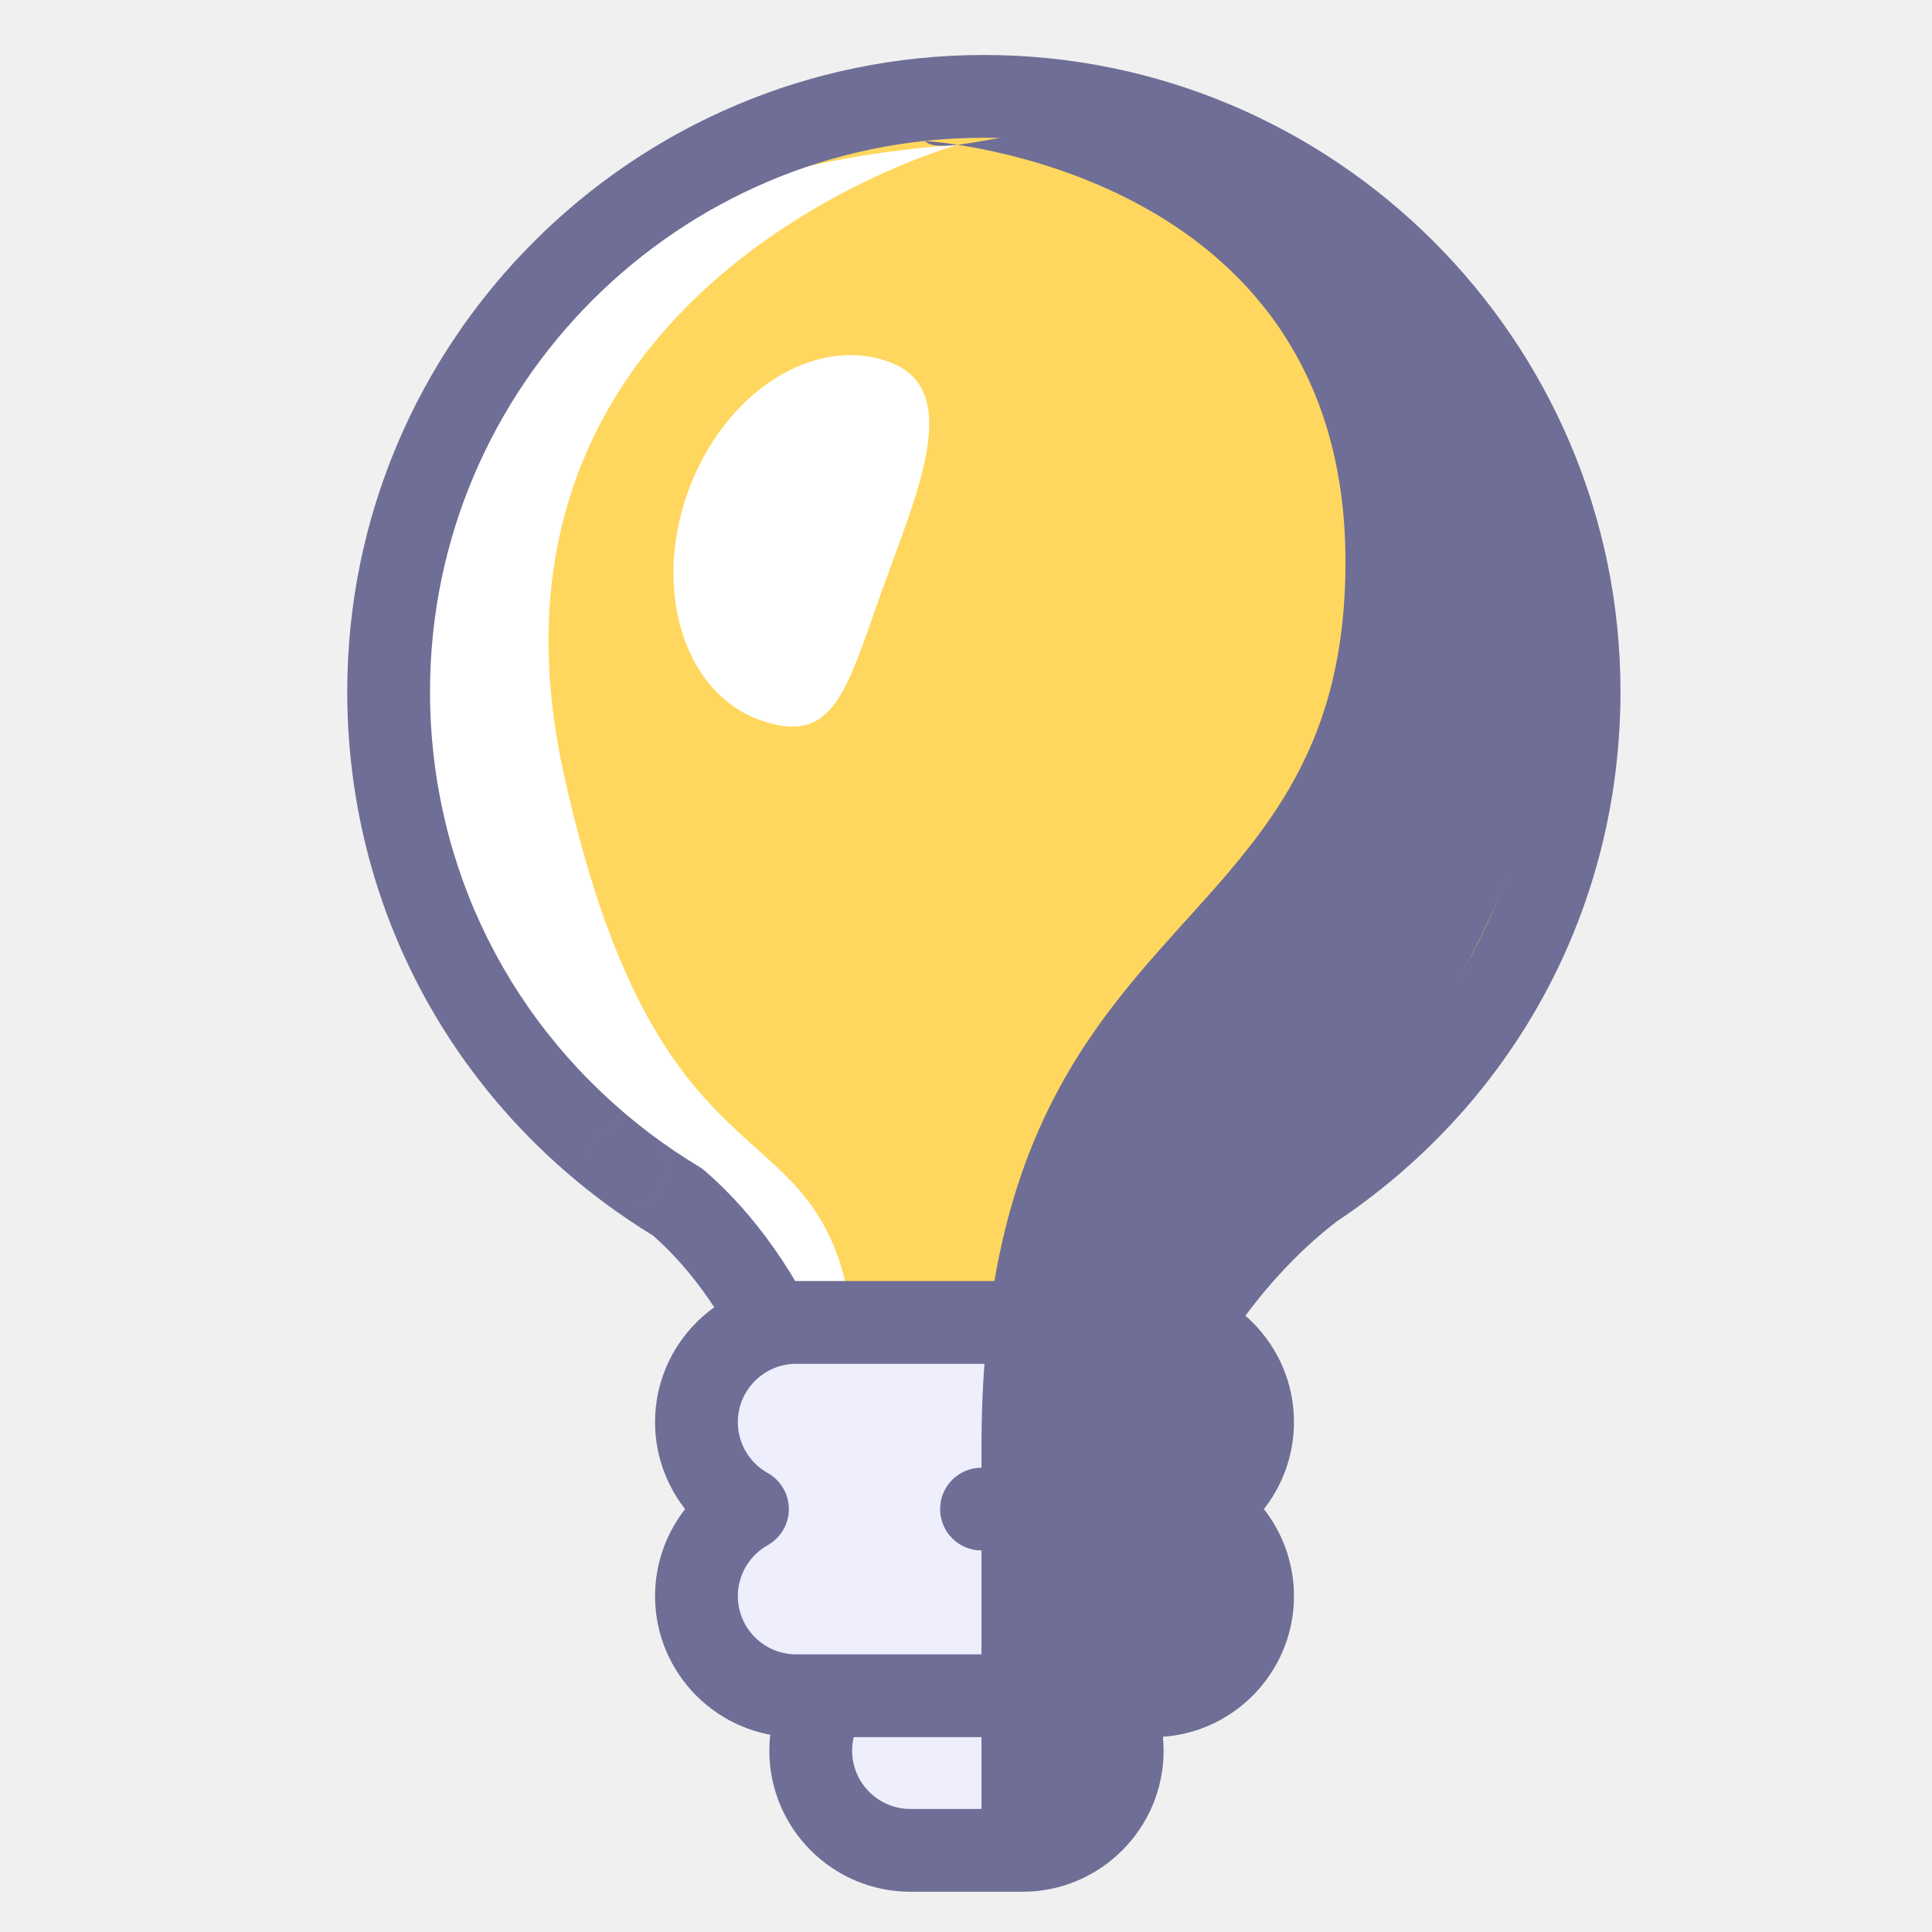
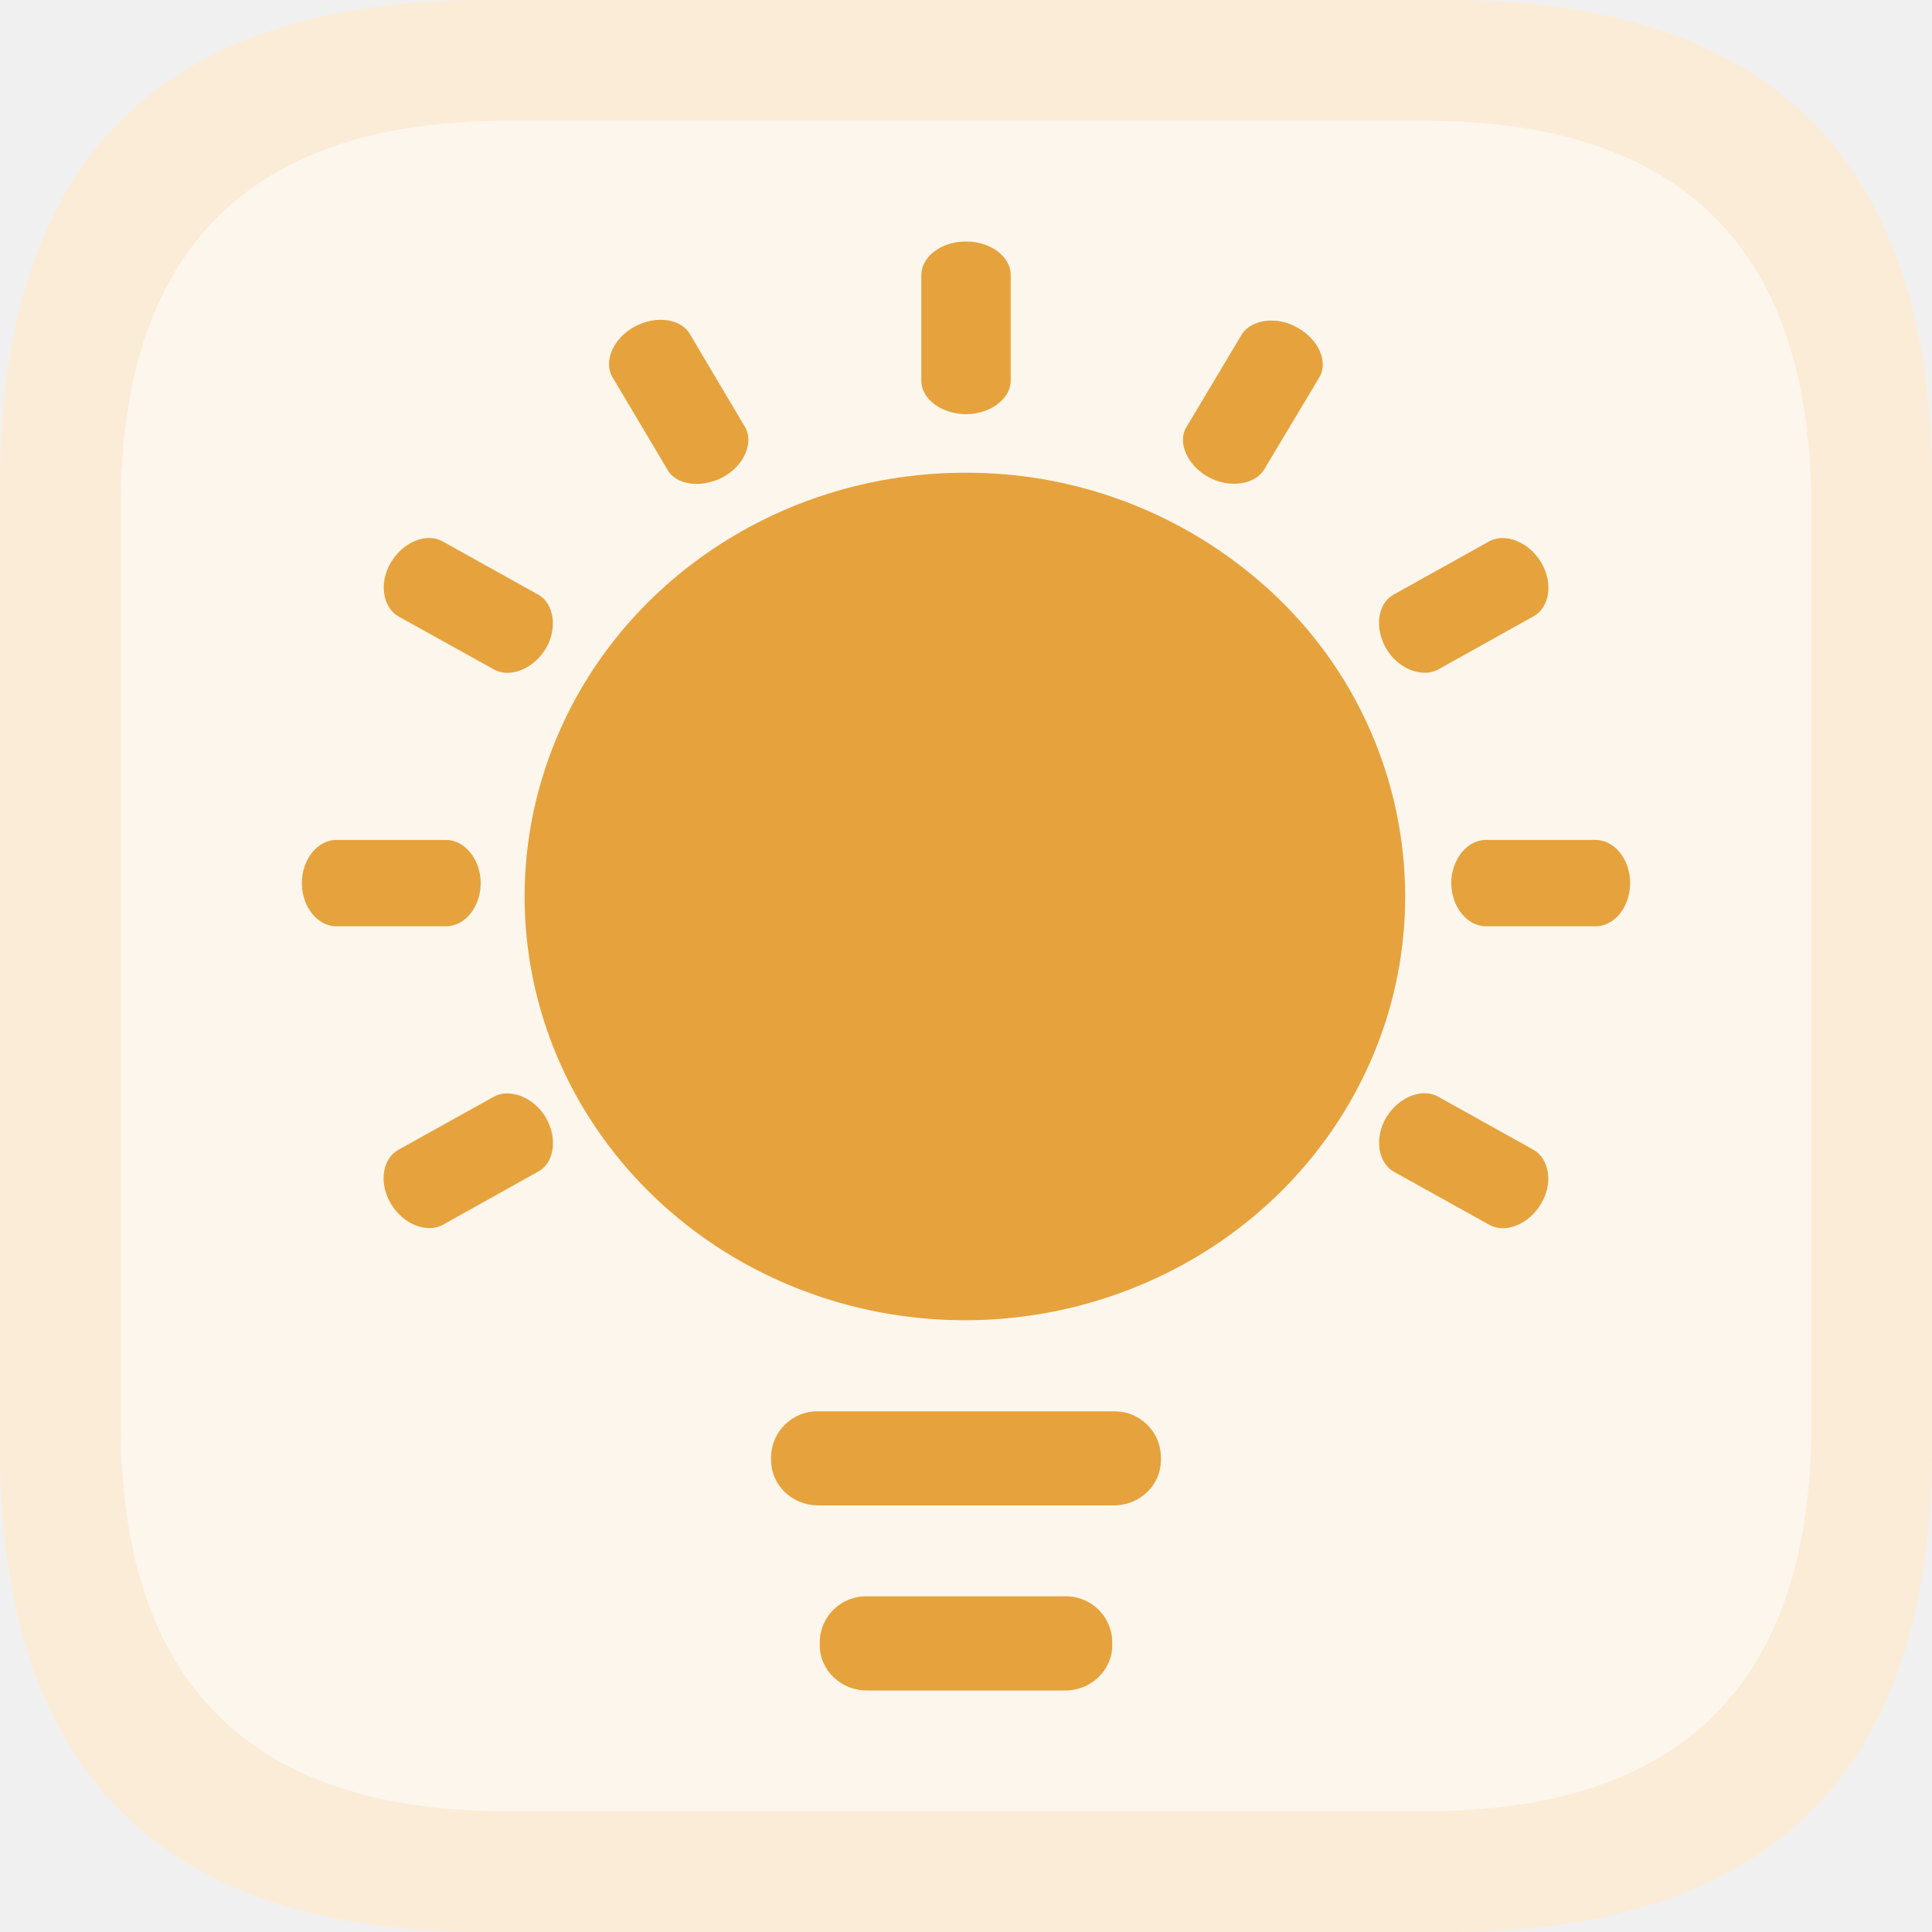
- <svg xmlns="http://www.w3.org/2000/svg" t="1732172691242" class="icon" viewBox="0 0 1024 1024" version="1.1" p-id="2958" width="200" height="200">
-   <path d="M836.955 366.565c0-174.238-141.248-315.487-315.487-315.487S205.982 192.331 205.982 366.565c0 102.972 49.349 194.401 125.67 251.98h-0.022l0.053 0.022a313.846 313.846 0 0 0 27.511 18.566c36.052 31.077 94.671 107.925 94.671 279.114h99.725s23.124-195.568 141.976-286.611a313.012 313.012 0 0 0 15.534-10.959c0.075-0.044 0.136-0.092 0.206-0.132h-0.026c76.325-57.579 125.674-149.004 125.674-251.98z" fill="#FFD75E" p-id="2959" />
-   <path d="M507.553 76.738S241.933 150.383 298.675 409.505s155.738 152.825 155.738 335.605v208.176l-75.294-76.443v-136.12l27.037-48.257s-177.068-98.554-177.068-207.207c0-108.657-67.612-383.748 278.465-408.522z" fill="#FFFFFF" p-id="2960" />
-   <path d="M858.89 366.565c0-186.057-151.369-337.422-337.422-337.422C335.412 29.143 184.047 180.512 184.047 366.565c0 106.828 48.985 205.057 134.396 269.493a21.931 21.931 0 0 1 13.209-39.444 21.953 21.953 0 0 0-21.553 17.789 21.935 21.935 0 0 0 8.362 21.681 338.597 338.597 0 0 0 29.419 19.851 22.01 22.01 0 0 1-3.014-2.176c32.516 28.029 87.06 99.401 87.06 262.505a21.935 21.935 0 0 0 21.935 21.935h99.721a21.944 21.944 0 0 0 21.79-19.36c0.219-1.851 23.602-187.566 133.536-271.775-0.404 0.294-0.812 0.597-1.224 0.869a321.892 321.892 0 0 0 16.631-11.74 21.036 21.036 0 0 1-0.825 0.597c-0.211 0.14-0.342 0.233-0.562 0.369a21.935 21.935 0 0 0-11.634-40.536 21.909 21.909 0 0 1 20.781 14.968 21.944 21.944 0 0 1-7.594 24.475c85.424-64.445 134.409-162.674 134.409-269.502z m-147.605 273.92h0.035a21.961 21.961 0 0 1-21.093-15.885 21.944 21.944 0 0 1 8.73-24.177 22.067 22.067 0 0 0-1.07 0.75 287.524 287.524 0 0 1-14.442 10.178 27.739 27.739 0 0 0-1.22 0.873c-124.766 95.58-149.43 293.095-150.426 301.453a21.948 21.948 0 0 1 21.79-19.355H453.865a21.935 21.935 0 0 1 21.935 21.935c0-180.595-64.085-262.803-102.283-295.732a20.979 20.979 0 0 0-3.014-2.18 295.82 295.82 0 0 1-25.598-17.276 21.909 21.909 0 0 1 8.296 21.645 21.957 21.957 0 0 1-21.566 17.776 21.957 21.957 0 0 0 20.812-14.964 21.931 21.931 0 0 0-7.576-24.479C270.541 544.962 227.917 459.504 227.917 366.565c0-161.863 131.689-293.552 293.552-293.552s293.552 131.689 293.552 293.552c0 92.939-42.628 178.402-116.949 234.472a21.935 21.935 0 0 0 13.214 39.448z" fill="#6E6E96" p-id="2961" />
-   <path d="M482.547 980.732h59.409c29.182 0 52.846-23.663 52.846-52.841 0-29.182-23.663-52.85-52.846-52.85H482.547c-29.187 0-52.841 23.668-52.841 52.85 0 29.182 23.655 52.841 52.841 52.841z" fill="#EEEEFC" p-id="2962" />
-   <path d="M482.547 1002.667h59.409c41.229 0 74.781-33.543 74.781-74.776 0-41.233-33.543-74.785-74.781-74.785H482.547c-41.233 0-74.776 33.543-74.776 74.785-0.004 41.233 33.543 74.776 74.776 74.776z m0-43.87a30.937 30.937 0 0 1-30.906-30.906c0-17.048 13.867-30.915 30.906-30.915h59.409c17.043 0 30.911 13.867 30.911 30.915 0 17.043-13.867 30.906-30.911 30.906H482.547z" fill="#6E6E96" p-id="2963" />
-   <path d="M636.851 799.847c16.135-9.046 27.046-26.283 27.046-46.099 0-29.178-23.663-52.841-52.841-52.841H421.967c-29.182 0-52.841 23.663-52.841 52.841 0 19.816 10.915 37.048 27.046 46.099-16.131 9.046-27.046 26.287-27.046 46.099 0 29.182 23.659 52.841 52.841 52.841h189.088c29.178 0 52.841-23.659 52.841-52.841 0-19.812-10.91-37.048-27.046-46.099z" fill="#EEEEFC" p-id="2964" />
-   <path d="M490.101 74.694s223.039 12.569 223.039 223.044c0 210.479-192.931 175.383-192.931 469.312v213.489s90.837-15.947 90.837-59.817 57.952-28.678 52.841-74.776c-5.111-46.094 5.111-34.675 0-92.193s-32.402-70.42 26.331-129.153c58.738-58.733 194.112-212.897 93.211-423.473s-273.819-106.929-293.328-126.433z" fill="#6E6E96" p-id="2965" />
-   <path d="M647.577 818.979a74.886 74.886 0 0 0 38.255-65.226c0-41.225-33.543-74.781-74.776-74.781H421.967c-41.229 0-74.776 33.543-74.776 74.781a74.882 74.882 0 0 0 38.25 65.226 21.935 21.935 0 0 1-0.004-38.255 74.886 74.886 0 0 0-38.246 65.222c0 41.229 33.543 74.776 74.776 74.776h189.088c41.225 0 74.776-33.543 74.776-74.776a74.882 74.882 0 0 0-38.25-65.222 21.935 21.935 0 0 1-0.004 38.255z m-5.615 26.967a30.937 30.937 0 0 1-30.906 30.906H421.967a30.937 30.937 0 0 1-30.906-30.906 30.977 30.977 0 0 1 15.841-26.962c6.918-3.882 11.204-11.2 11.204-19.132s-4.286-15.254-11.209-19.123a30.963 30.963 0 0 1-15.837-26.962 30.937 30.937 0 0 1 30.906-30.906h189.088a30.937 30.937 0 0 1 30.906 30.906 30.985 30.985 0 0 1-15.837 26.962 21.917 21.917 0 0 0 0 38.255 30.968 30.968 0 0 1 15.837 26.962z" fill="#6E6E96" p-id="2966" />
-   <path d="M467.574 312.68c-18.877 52.433-25.002 83.287-64.892 68.924-39.895-14.363-56.93-68.512-38.048-120.941 18.877-52.433 66.524-83.287 106.415-68.924 39.895 14.363 15.407 68.512-3.475 120.941z" fill="#FFFFFF" p-id="2967" />
-   <path d="M636.86 777.908H520.218a21.935 21.935 0 1 0 0 43.87h116.642a21.935 21.935 0 0 0 21.935-21.935c0-12.121-9.818-21.935-21.935-21.935z" fill="#6E6E96" p-id="2968" />
+ <svg xmlns="http://www.w3.org/2000/svg" t="1733556455334" class="icon" viewBox="0 0 1024 1024" version="1.1" p-id="4176" width="256" height="256">
+   <path d="M0 0m256 0l512 0q256 0 256 256l0 512q0 256-256 256l-512 0q-256 0-256-256l0-512q0-256 256-256Z" fill="#FBECD8" p-id="4177" />
+   <path d="M64 64m204.8 0l486.4 0q204.8 0 204.8 204.8l0 486.4q0 204.8-204.8 204.8l-486.4 0q-204.8 0-204.8-204.8l0-486.4q0-204.8 204.8-204.8Z" fill="#FDF6EC" p-id="4178" />
+   <path d="M590.336 748.032H433.664a24.512 24.512 0 0 0-24.96 23.936v1.92c0 13.312 11.2 24 24.96 24h156.672c13.76 0 24.96-10.688 24.96-24v-1.92a24.512 24.512 0 0 0-24.96-23.936zM564.48 846.08H459.456a24.512 24.512 0 0 0-24.96 24v1.92c0 13.248 11.2 24 24.96 24h105.088c13.76 0 24.96-10.752 24.96-24v-1.92a24.512 24.512 0 0 0-24.96-24zM296 388.864c-36.288 83.904-16.512 180.608 50.176 244.928s167.168 83.648 254.4 48.896c87.296-34.688 144.192-116.608 144.192-207.488a219.776 219.776 0 0 0-67.968-158.72A237.44 237.44 0 0 0 512 250.56c-94.464-0.192-179.712 54.4-216 138.24zM535.68 201.856c0 9.536-10.88 17.664-23.68 17.664-12.8 0-23.68-8-23.68-17.664v-56C488.32 136 498.944 128 512 128s23.68 8 23.68 17.664v56.192z m-140.928 24.256c4.928 7.936 0 20.48-11.392 26.688-11.392 6.144-24.96 4.416-29.568-3.84l-29.12-48.96c-4.864-8 0-20.416 11.392-26.688 11.392-6.4 24.96-4.48 29.632 3.84l29.056 48.96zM285.312 315.136c8.32 4.8 10.368 17.92 3.968 28.608-6.4 10.752-19.136 16-27.712 10.944L211.2 326.72c-8.32-4.8-10.56-17.728-3.968-28.672 6.528-10.944 19.136-16 27.648-10.944l50.432 28.096z m-48.832 130.048c9.92 0 18.304 10.496 18.304 22.912 0 12.416-8.32 22.848-18.304 22.848h-58.24c-9.856 0-18.24-10.24-18.24-22.848 0-12.672 8.32-22.912 18.304-22.912h58.24z m25.088 136.192c8.32-4.8 21.312 0 27.712 10.944 6.4 10.944 4.544 24-3.968 28.608l-50.432 28.16c-8.32 4.736-21.12 0-27.648-11.008-6.592-10.944-4.608-24 3.968-28.672l50.368-28.032z m477.12 39.616c-8.32-4.8-10.368-17.92-3.968-28.672 6.4-10.752 19.136-16 27.712-10.944l50.368 28.032c8.32 4.8 10.56 17.728 3.968 28.672-6.528 10.944-19.136 16-27.648 10.944l-50.432-28.032z m48.832-130.048c-9.92 0-18.304-10.432-18.304-22.848 0-12.416 8.32-22.912 18.304-22.912h58.24c9.856 0 18.24 10.24 18.24 22.912 0 12.608-8.32 22.848-18.304 22.848h-58.24z m-25.088-136.192c-8.32 4.736-21.312 0-27.712-11.008-6.4-10.944-4.544-24 3.968-28.608l50.432-28.096c8.32-4.8 21.12 0 27.648 10.944 6.592 10.944 4.608 24-3.968 28.672l-50.368 28.096zM669.952 248.96c-4.928 8-18.56 9.984-29.568 3.84-11.072-6.144-16.64-18.496-11.392-26.688l29.056-48.64c4.928-8.064 18.304-10.24 29.632-3.84 11.264 6.272 16.64 18.432 11.392 26.688l-29.12 48.64z" fill="#E6A23C" p-id="4179" />
</svg>
